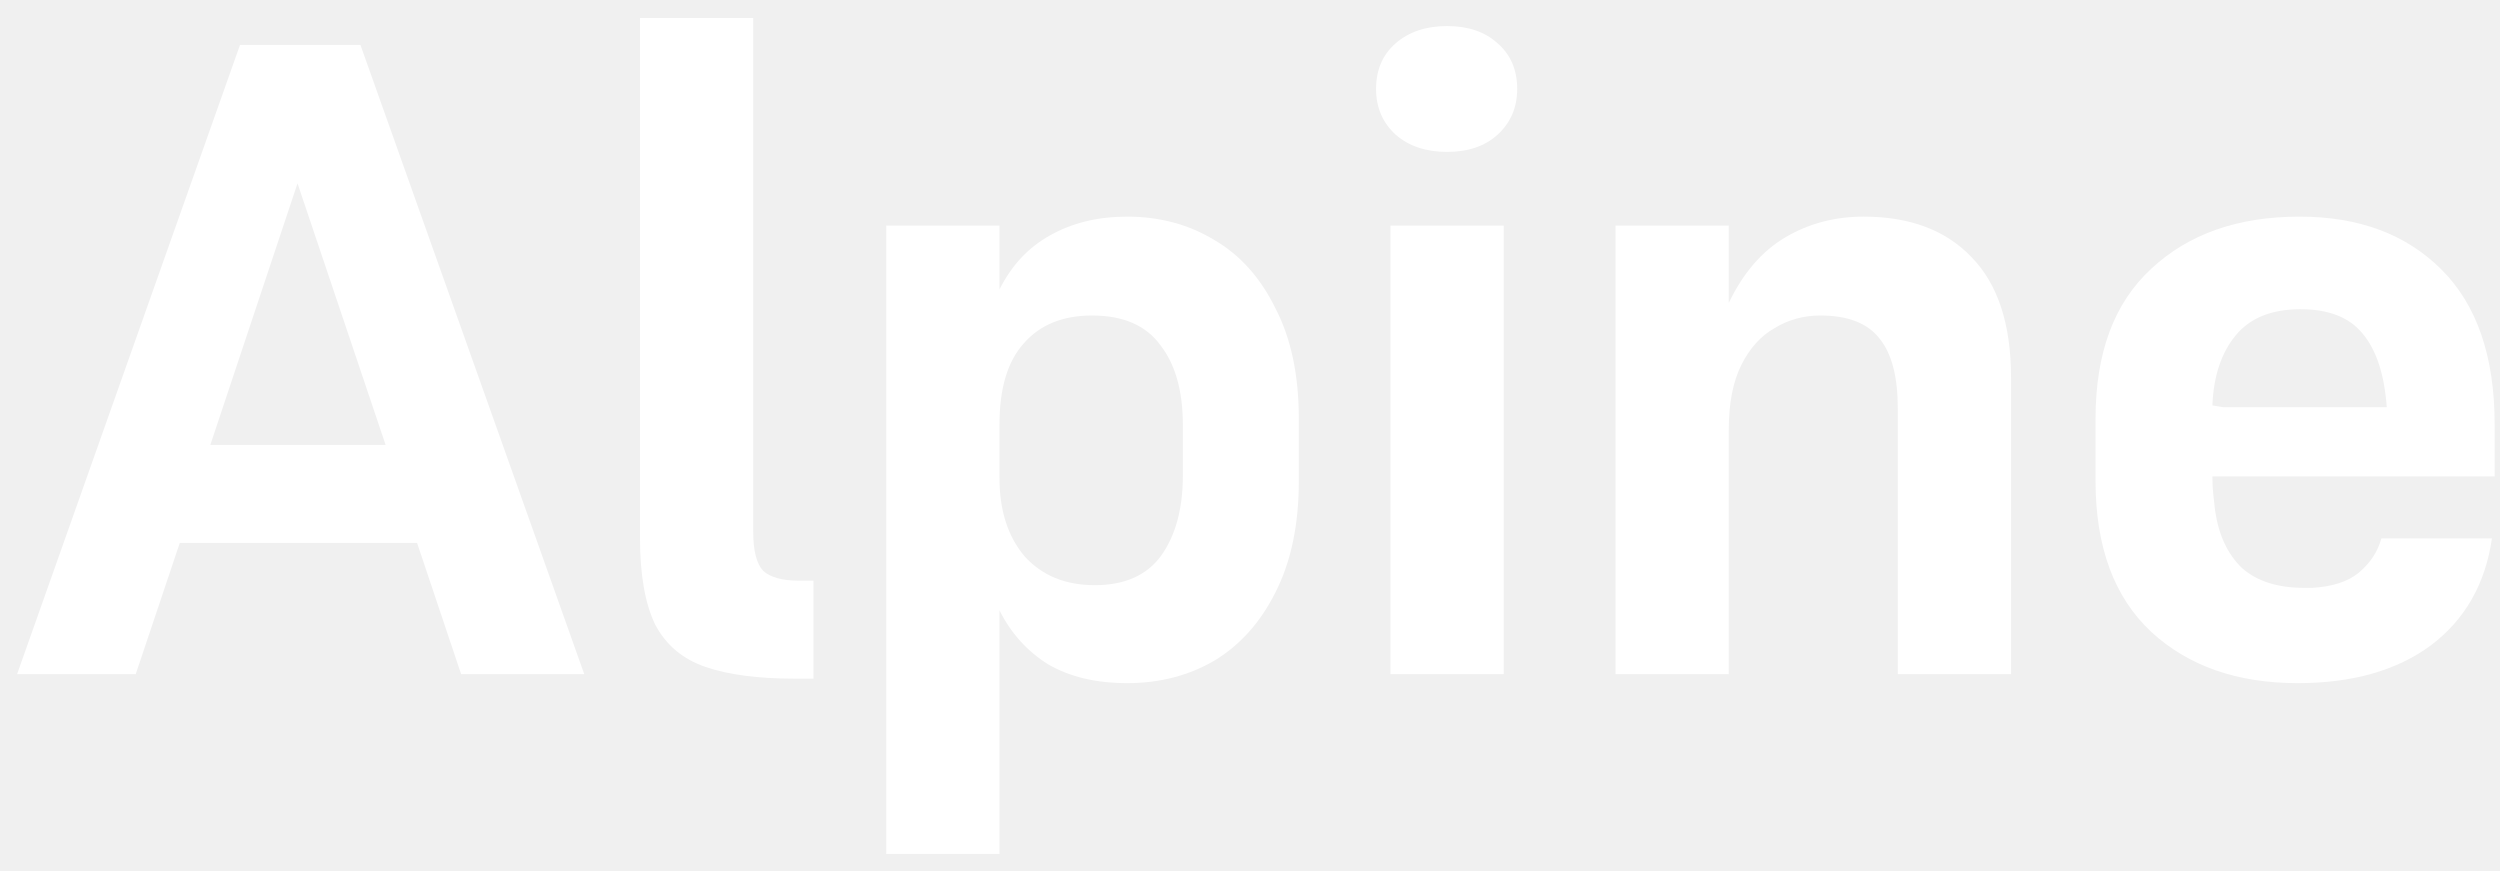
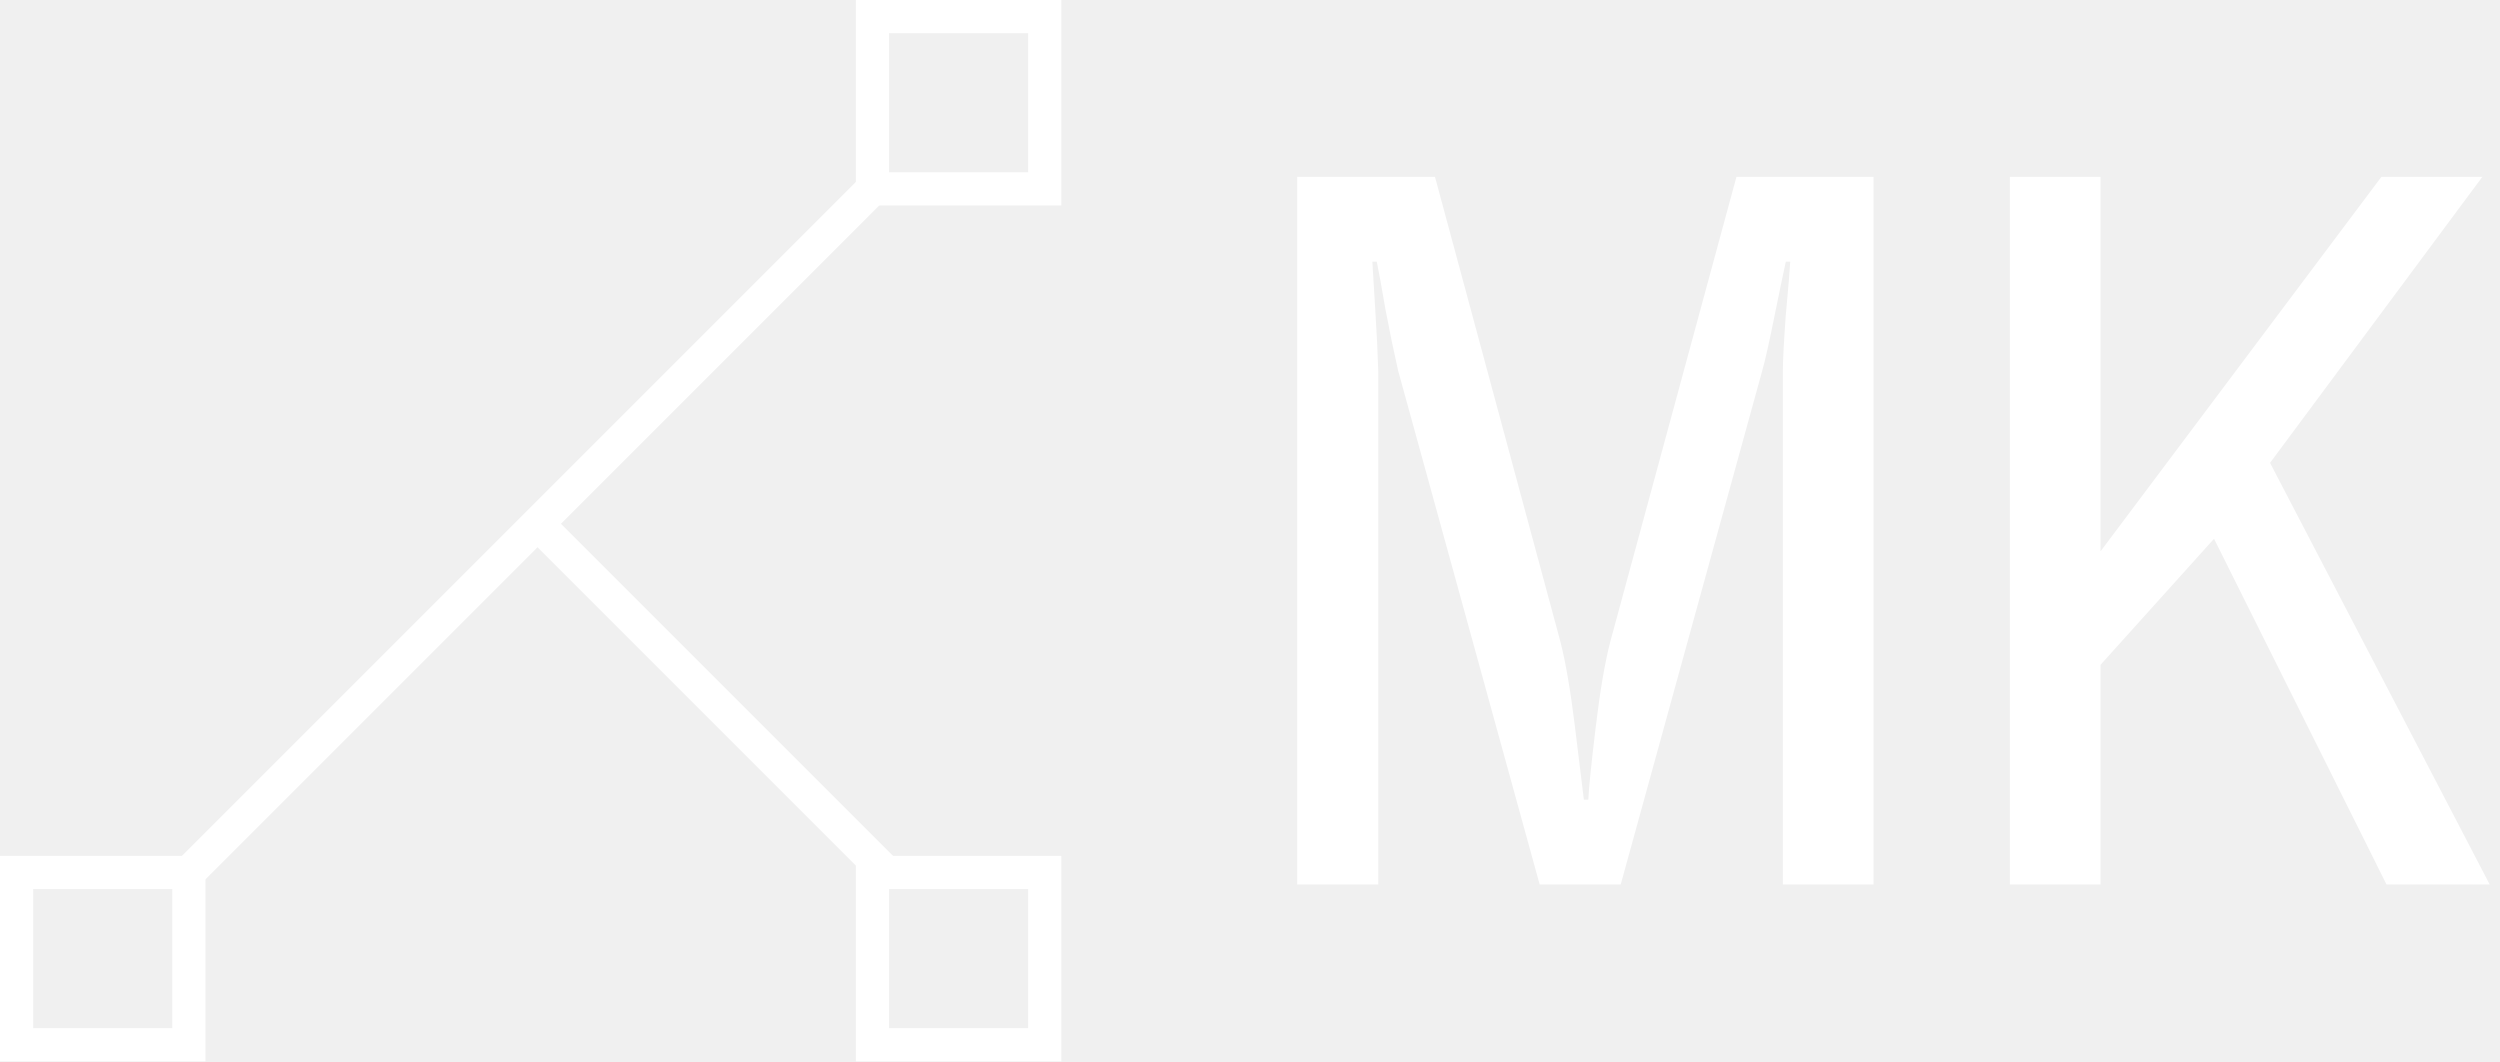
- <svg xmlns="http://www.w3.org/2000/svg" width="89" height="31" viewBox="0 0 89 31" fill="#FFFFFF">
-   <path d="M13.728 15.84L10.592 6.528L7.488 15.84H13.728ZM16.416 24L14.848 19.328H6.4L4.832 24H0.608L8.544 1.6H12.832L20.8 24H16.416Z" />
-   <path d="M26.815 18.944C26.815 19.605 26.932 20.064 27.167 20.32C27.423 20.555 27.85 20.672 28.447 20.672H28.959V24.16H28.287C26.986 24.16 25.93 24.021 25.119 23.744C24.308 23.467 23.711 22.965 23.327 22.24C22.964 21.493 22.783 20.459 22.783 19.136V0.64H26.815V18.944Z" />
-   <path d="M38.974 20.832C40.041 20.832 40.83 20.48 41.342 19.776C41.854 19.051 42.11 18.101 42.11 16.928V15.136C42.11 13.92 41.843 12.971 41.31 12.288C40.798 11.584 39.987 11.232 38.878 11.232C37.833 11.232 37.022 11.563 36.446 12.224C35.87 12.864 35.582 13.824 35.582 15.104V17.024C35.582 18.176 35.881 19.104 36.478 19.808C37.097 20.491 37.929 20.832 38.974 20.832ZM40.126 24.32C39.017 24.32 38.078 24.096 37.31 23.648C36.563 23.179 35.987 22.539 35.582 21.728V30.4H31.55V8.032H35.582V10.304C36.009 9.451 36.606 8.811 37.374 8.384C38.163 7.936 39.081 7.712 40.126 7.712C41.278 7.712 42.313 7.989 43.23 8.544C44.147 9.077 44.873 9.888 45.406 10.976C45.961 12.043 46.238 13.355 46.238 14.912V17.12C46.238 18.677 45.961 20 45.406 21.088C44.873 22.155 44.147 22.965 43.23 23.52C42.313 24.053 41.278 24.32 40.126 24.32Z" />
-   <path d="M51.516 5.408C50.769 5.408 50.161 5.205 49.692 4.8C49.223 4.373 48.988 3.829 48.988 3.168C48.988 2.485 49.223 1.941 49.692 1.536C50.161 1.131 50.769 0.928 51.516 0.928C52.263 0.928 52.86 1.131 53.308 1.536C53.777 1.941 54.012 2.485 54.012 3.168C54.012 3.829 53.777 4.373 53.308 4.8C52.86 5.205 52.263 5.408 51.516 5.408ZM49.5 24V8.032H53.532V24H49.5Z" />
-   <path d="M61.544 15.296V24H57.513V8.032H61.544V10.784C62.056 9.717 62.728 8.939 63.56 8.448C64.392 7.957 65.32 7.712 66.344 7.712C67.987 7.712 69.267 8.192 70.184 9.152C71.123 10.112 71.593 11.541 71.593 13.44V24H67.561V14.528C67.561 13.419 67.347 12.597 66.921 12.064C66.494 11.509 65.79 11.232 64.808 11.232C64.211 11.232 63.667 11.381 63.176 11.68C62.686 11.957 62.291 12.395 61.992 12.992C61.694 13.589 61.544 14.357 61.544 15.296Z" />
-   <path d="M88.713 19.168C88.478 20.789 87.753 22.059 86.537 22.976C85.321 23.872 83.742 24.32 81.801 24.32C79.646 24.32 77.907 23.712 76.585 22.496C75.262 21.259 74.601 19.467 74.601 17.12V14.912C74.601 12.565 75.262 10.784 76.585 9.568C77.907 8.331 79.667 7.712 81.865 7.712C83.977 7.712 85.662 8.341 86.921 9.6C88.179 10.859 88.809 12.693 88.809 15.104V16.96H78.761C78.761 17.195 78.771 17.408 78.793 17.6C78.814 17.792 78.835 17.984 78.857 18.176C78.985 19.051 79.305 19.733 79.817 20.224C80.35 20.693 81.086 20.928 82.025 20.928C82.067 20.928 82.11 20.928 82.153 20.928C82.217 20.928 82.27 20.928 82.313 20.928C83.038 20.885 83.593 20.704 83.977 20.384C84.382 20.043 84.649 19.637 84.777 19.168H88.713ZM78.761 14.432L79.145 14.496H84.969C84.883 13.323 84.595 12.448 84.105 11.872C83.635 11.296 82.899 11.008 81.897 11.008C80.873 11.008 80.105 11.317 79.593 11.936C79.081 12.555 78.803 13.387 78.761 14.432Z" />
+ <svg xmlns="http://www.w3.org/2000/svg" data-v-423bf9ae="" viewBox="0 0 212 90" class="iconLeft">
+   <g data-v-423bf9ae="" id="5322db1d-3d89-4ff0-8850-6265244ef71d" fill="white" transform="matrix(6.25,0,0,6.25,104.5625,-1.812498)">
+     <path d="M0.87 12.29L0.87 2.69L2.74 2.69L4.44 8.99Q4.55 9.42 4.64 10.16Q4.73 10.91 4.76 11.14L4.76 11.14L4.82 11.14Q4.83 10.91 4.92 10.16Q5.01 9.41 5.12 8.99L5.12 8.99L6.83 2.69L8.69 2.69L8.69 12.29L7.46 12.29L7.46 5.32Q7.46 5.11 7.50 4.56Q7.55 4.02 7.56 3.84L7.56 3.84L7.50 3.84Q7.46 4.02 7.35 4.56Q7.24 5.11 7.18 5.32L7.18 5.32L5.26 12.29L4.16 12.29L2.24 5.32Q2.16 4.97 2.07 4.50Q1.99 4.03 1.95 3.84L1.95 3.84L1.89 3.84Q1.90 4.03 1.93 4.50Q1.96 4.97 1.97 5.32L1.97 5.32L1.97 12.29L0.87 12.29ZM10.54 12.29L10.54 2.69L11.77 2.69L11.77 7.77L15.58 2.69L16.95 2.69L14.07 6.57L17.05 12.29L15.65 12.29L13.31 7.60L11.77 9.31L11.77 12.29L10.54 12.29Z" />
+   </g>
+   <g data-v-423bf9ae="" id="7d90594a-622c-49e2-a195-6e5757b7243a" transform="matrix(2.8125,0,0,2.8125,0,0)" stroke="none" fill="white">
+     <path d="M15.965 16.258l.707-.707 10.39 10.39-.707.707z" />
+     <path d="M4.935 26.357L26.018 5.274l.707.707L5.642 27.065z" />
+     <path d="M31 1v4.194h-4.194V1H31m1-1h-6.194v6.194H32V0zM31 26.806V31h-4.194v-4.194H31m1-1h-6.194V32H32v-6.194zM5.194 26.806V31H1v-4.194h4.194m1-1H0V32h6.194v-6.194z" />
+   </g>
</svg>
